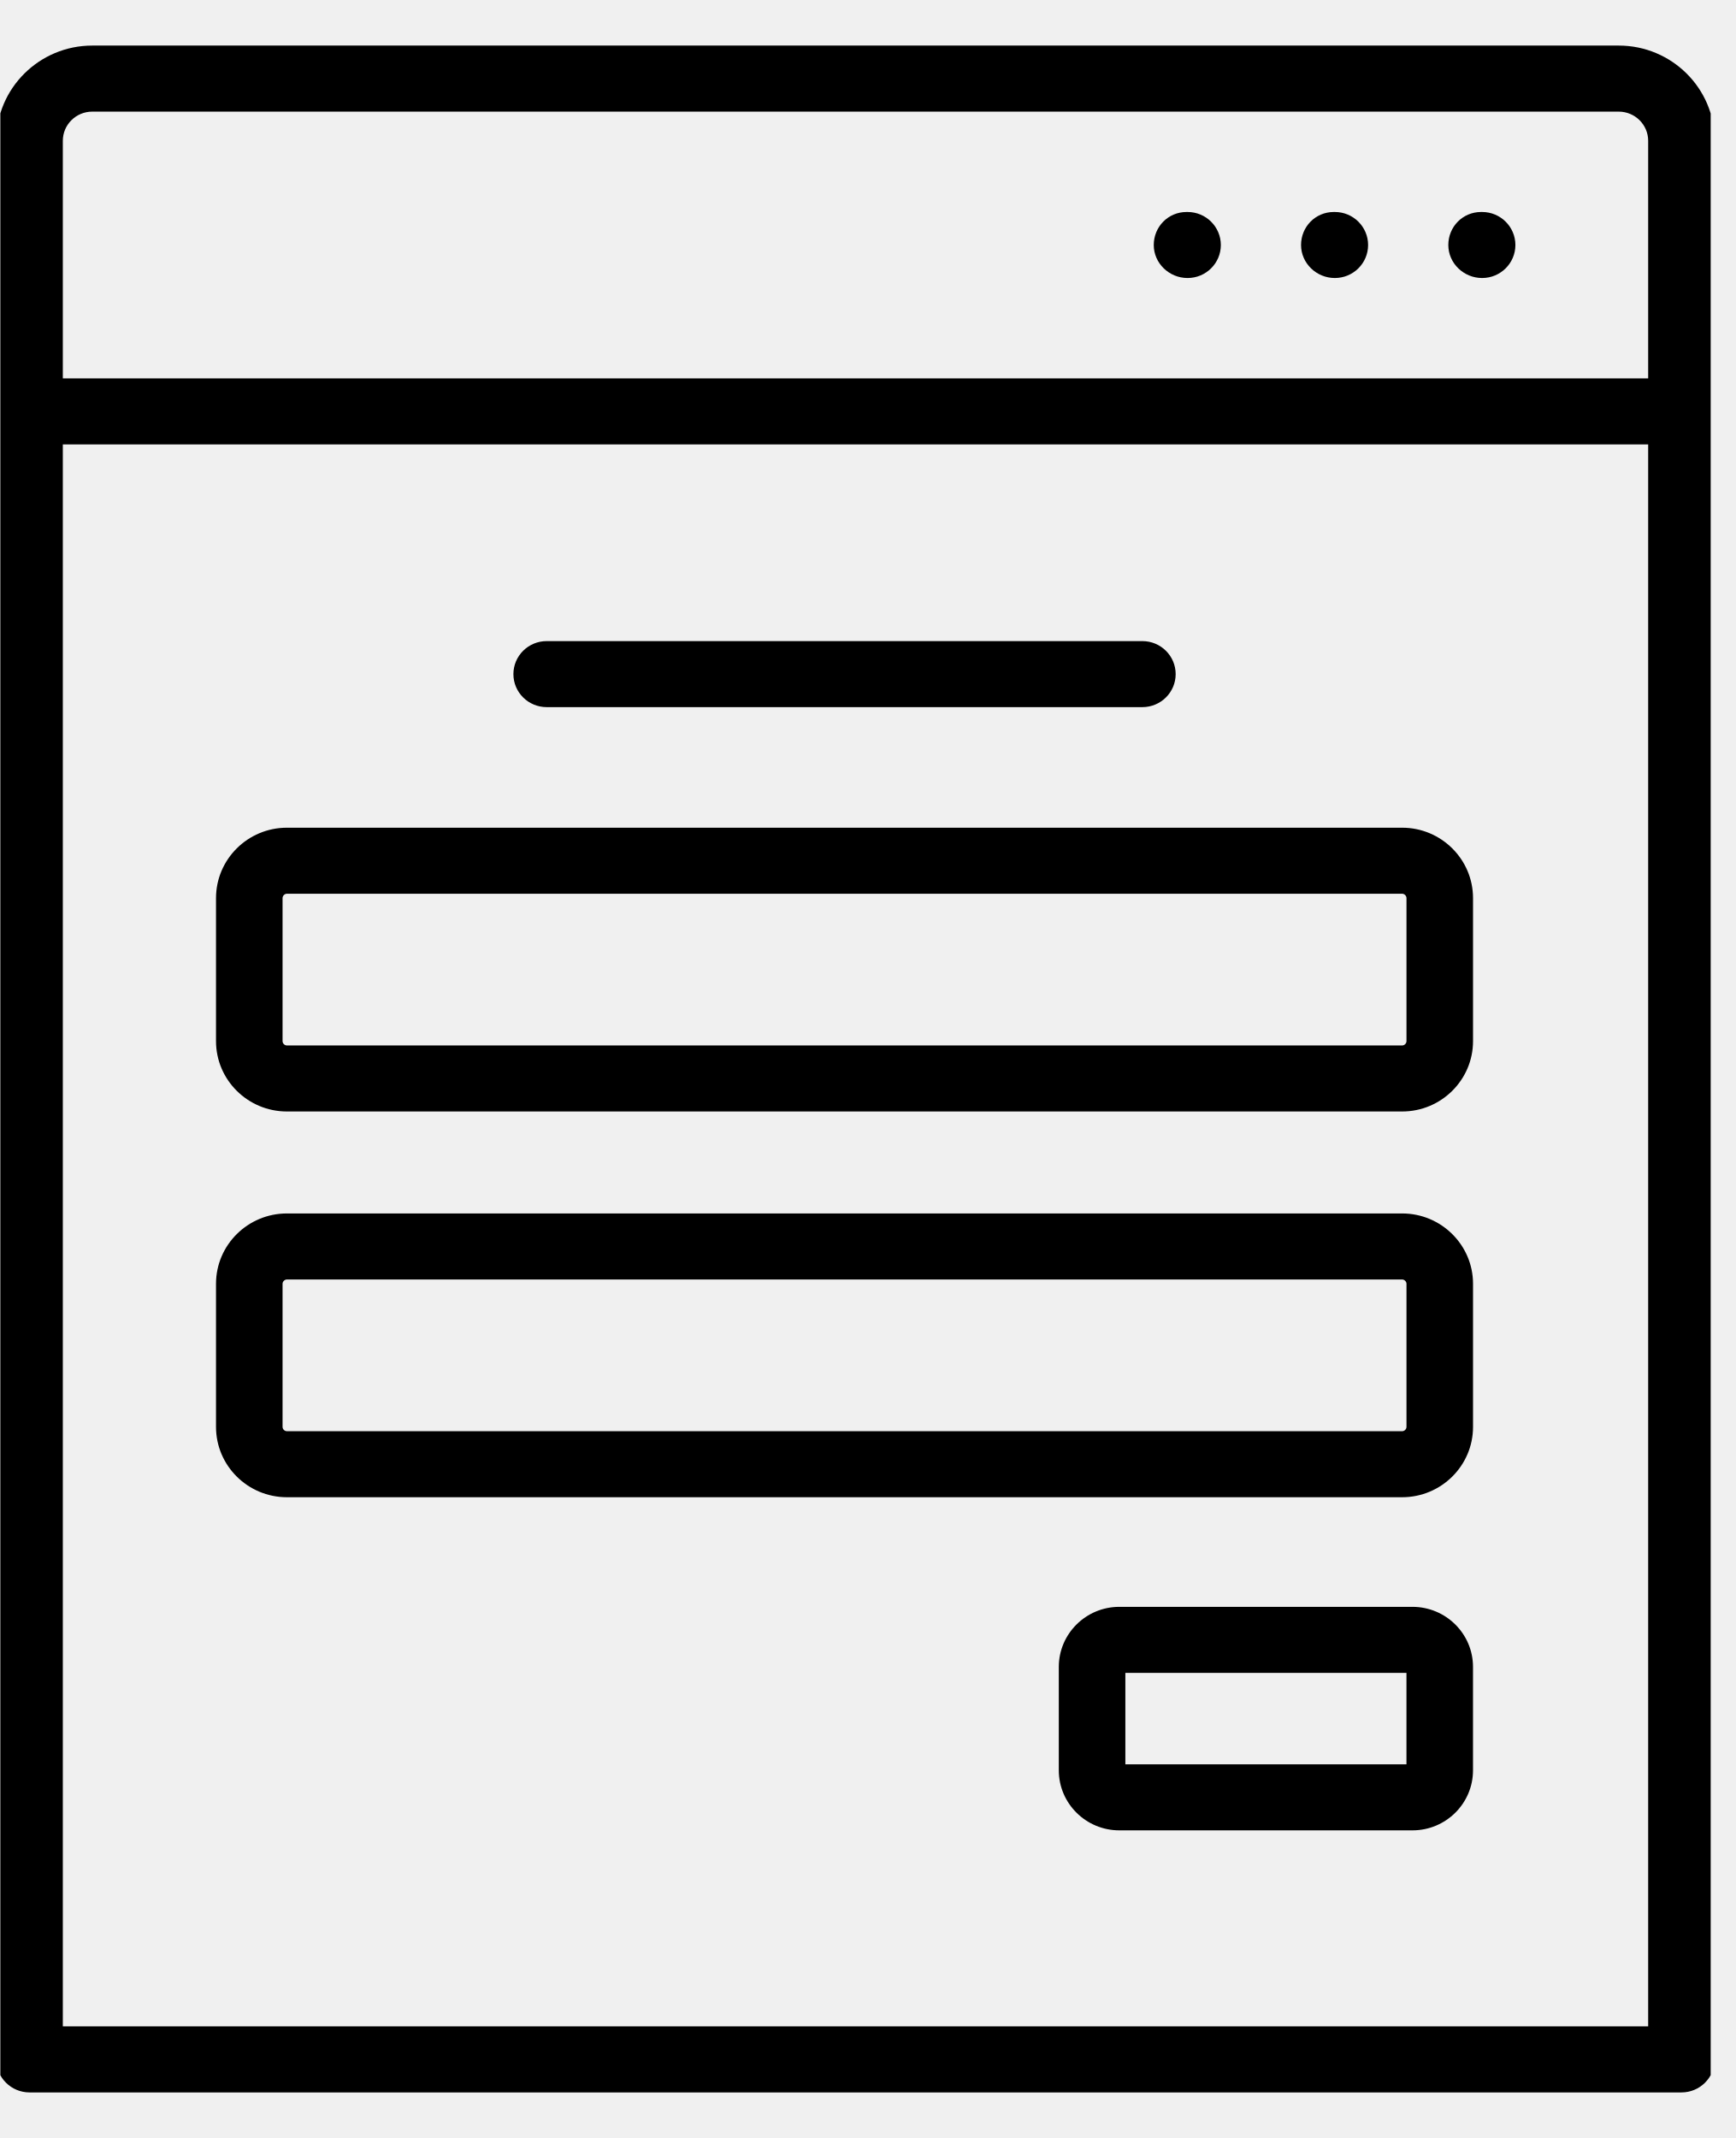
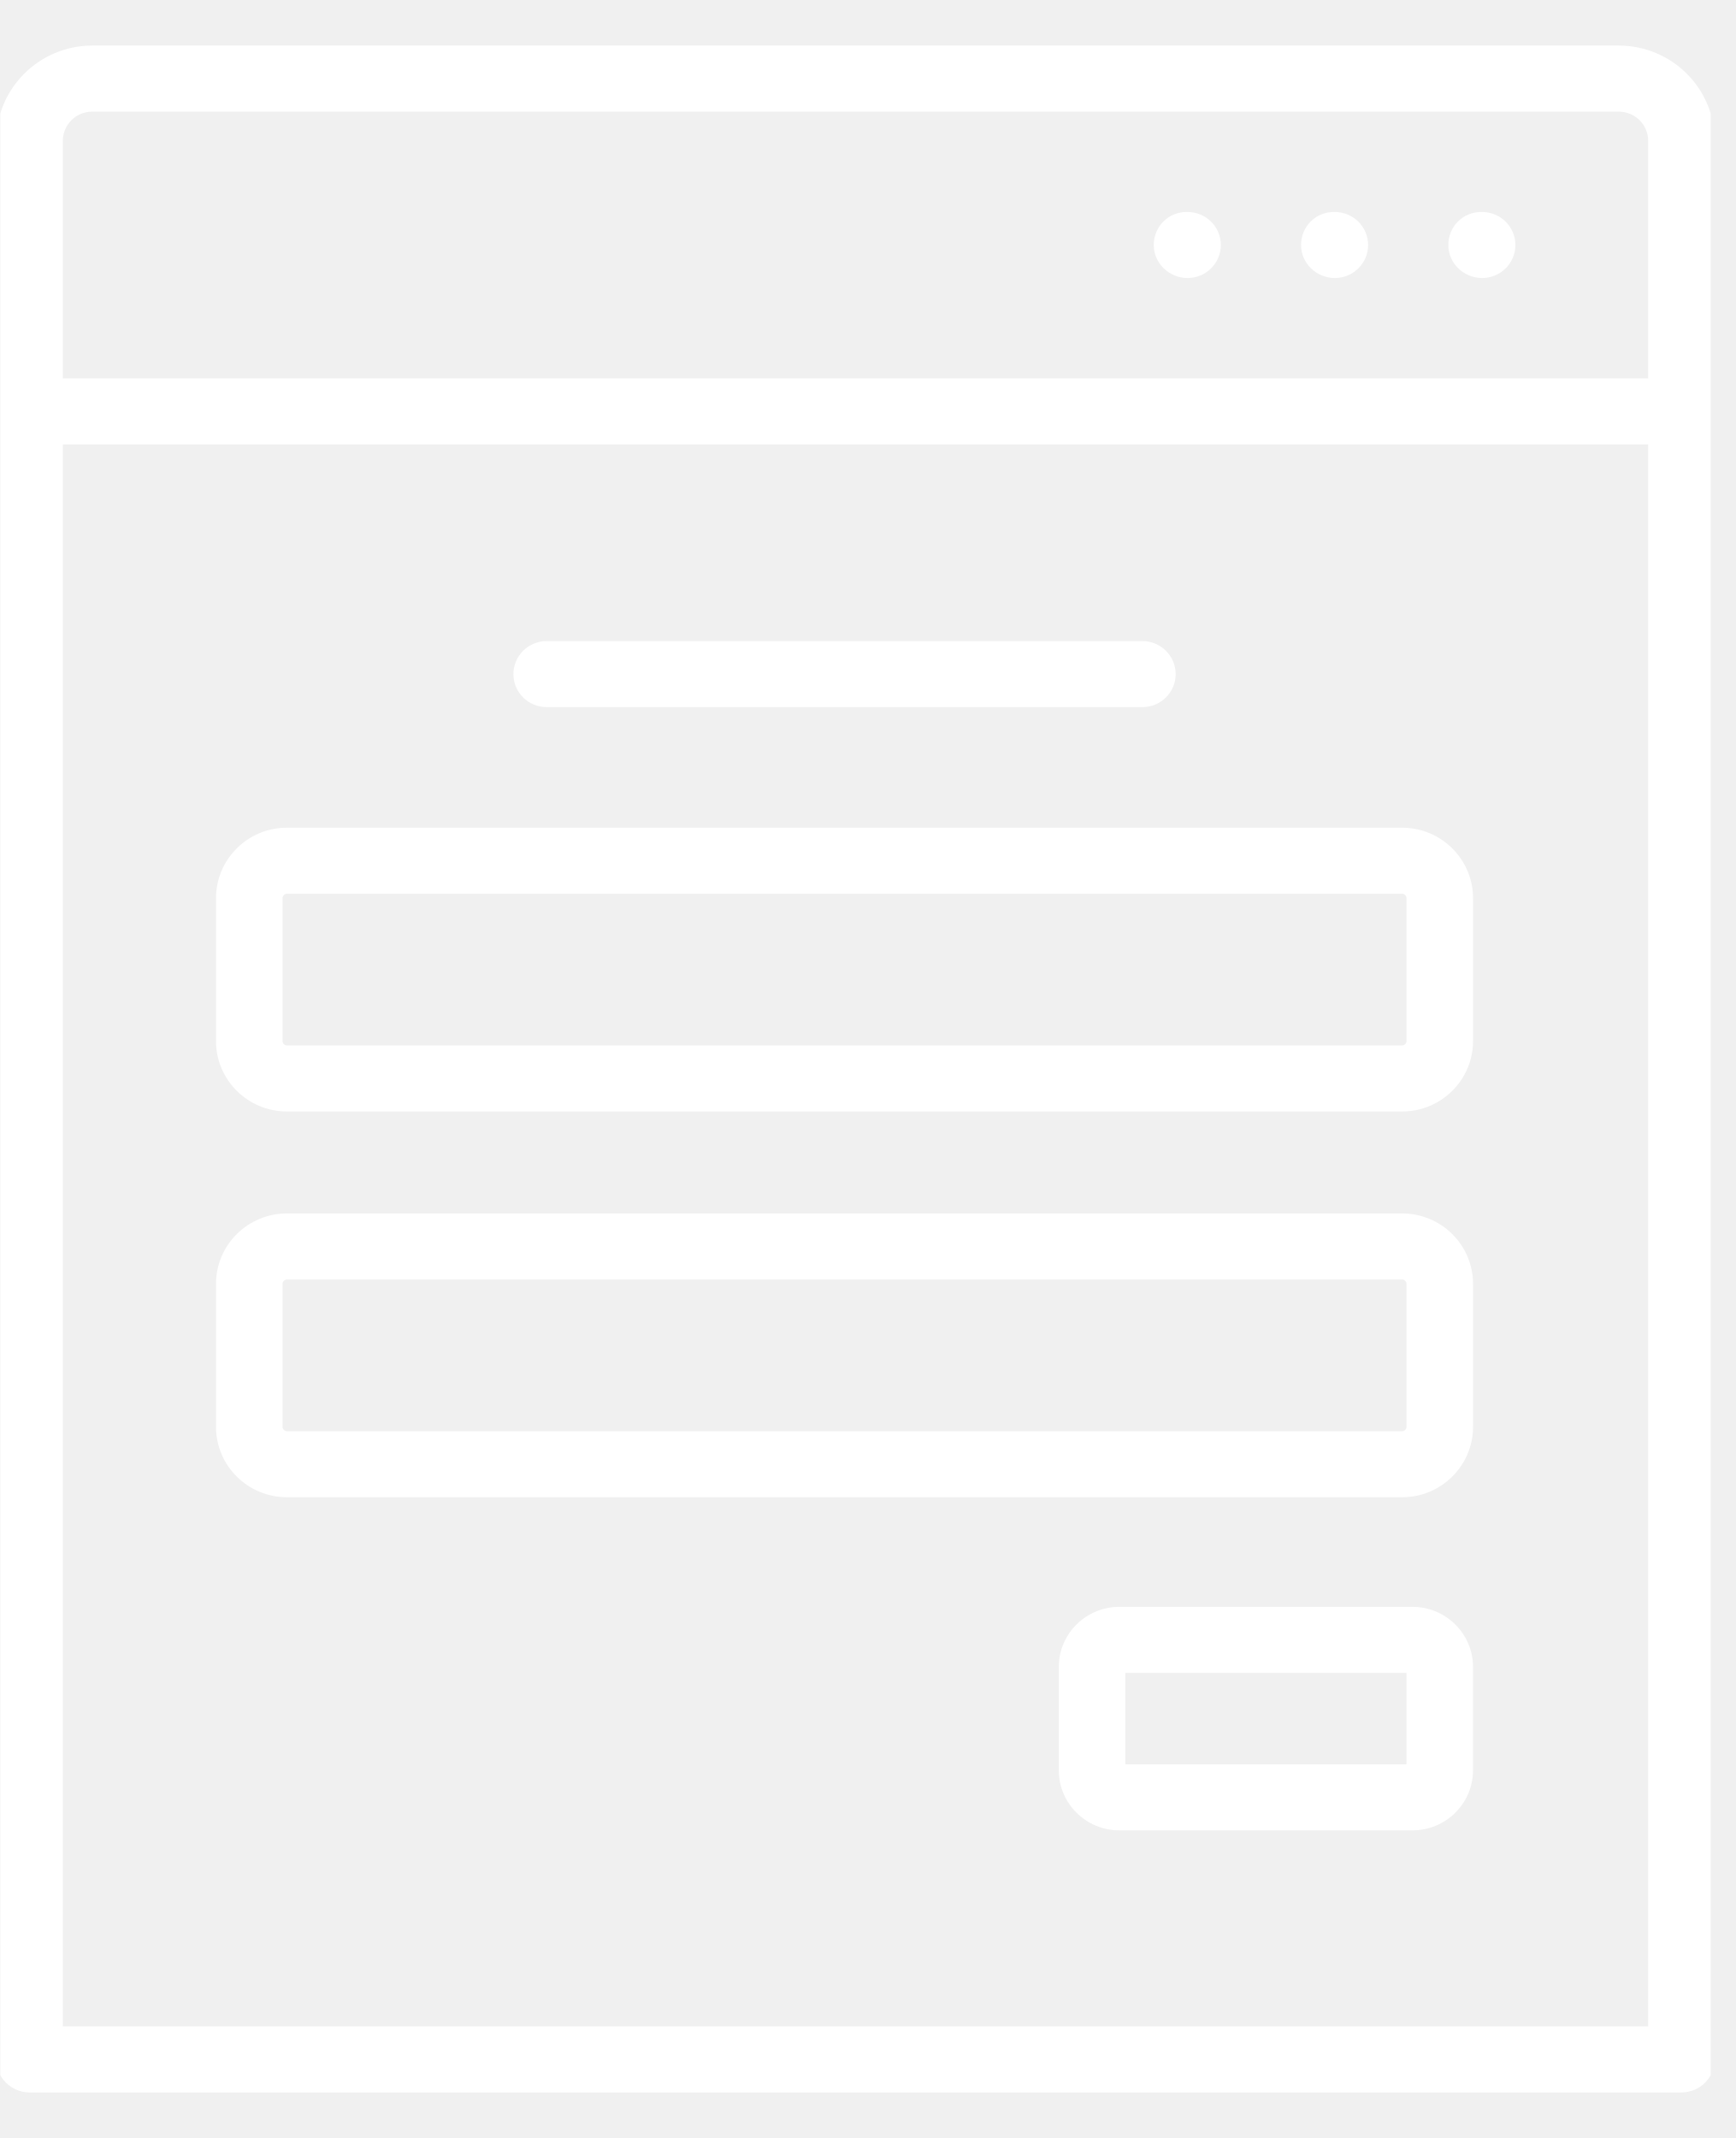
<svg xmlns="http://www.w3.org/2000/svg" width="69" height="85" viewBox="0 0 69 85" fill="none">
  <g clip-path="url(#clip0_177_7)">
-     <path d="M64.359 1.812H3.667C1.563 1.812 -0.148 3.511 -0.148 5.598V16.356V81.875C-0.148 82.6 0.444 83.188 1.175 83.188H66.851C67.582 83.188 68.174 82.6 68.174 81.875V16.356V5.598C68.174 3.511 66.463 1.812 64.359 1.812ZM2.498 5.598C2.498 4.958 3.022 4.438 3.667 4.438H64.358C65.003 4.438 65.528 4.958 65.528 5.598V15.043H2.498V5.598ZM65.528 80.562H2.498V17.668H65.528L65.528 80.562Z" fill="black" />
-     <path d="M11.407 44.189H55.746C57.301 44.189 58.565 42.934 58.565 41.392V35.707C58.565 34.163 57.301 32.907 55.746 32.907H11.407C9.852 32.907 8.588 34.163 8.588 35.707V41.392C8.588 42.934 9.852 44.189 11.407 44.189ZM11.234 35.707C11.234 35.614 11.315 35.532 11.407 35.532H55.746C55.838 35.532 55.919 35.614 55.919 35.707V41.392C55.919 41.484 55.838 41.564 55.746 41.564H11.407C11.315 41.564 11.234 41.484 11.234 41.392V35.707Z" fill="black" />
-     <path d="M11.407 59.525H55.746C57.301 59.525 58.565 58.271 58.565 56.729V51.039C58.565 49.498 57.301 48.243 55.746 48.243H11.407C9.852 48.243 8.588 49.498 8.588 51.039V56.729C8.588 58.271 9.852 59.525 11.407 59.525ZM11.234 51.039C11.234 50.95 11.316 50.868 11.407 50.868H55.746C55.837 50.868 55.919 50.95 55.919 51.039V56.729C55.919 56.82 55.838 56.9 55.746 56.9H11.407C11.315 56.9 11.234 56.82 11.234 56.729V51.039Z" fill="black" />
-     <path d="M21.735 28.113H45.419C46.149 28.113 46.742 27.526 46.742 26.801C46.742 26.076 46.149 25.488 45.419 25.488H21.735C21.005 25.488 20.412 26.076 20.412 26.801C20.412 27.526 21.005 28.113 21.735 28.113Z" fill="black" />
-     <path d="M47.215 8.428H47.174C46.443 8.428 45.871 9.016 45.871 9.741C45.871 10.466 46.484 11.053 47.215 11.053C47.946 11.053 48.538 10.466 48.538 9.741C48.538 9.016 47.946 8.428 47.215 8.428Z" fill="black" />
-     <path d="M53.071 8.428H53.029C52.298 8.428 51.727 9.016 51.727 9.741C51.727 10.466 52.34 11.053 53.07 11.053C53.801 11.053 54.393 10.466 54.393 9.741C54.393 9.016 53.801 8.428 53.071 8.428Z" fill="black" />
-     <path d="M58.926 8.428H58.885C58.154 8.428 57.582 9.016 57.582 9.741C57.582 10.466 58.195 11.053 58.926 11.053C59.656 11.053 60.249 10.466 60.249 9.741C60.249 9.016 59.657 8.428 58.926 8.428Z" fill="black" />
-     <path d="M56.157 63.883H44.502C43.175 63.883 42.096 64.954 42.096 66.271V70.382C42.096 71.699 43.175 72.769 44.502 72.769H56.157C57.485 72.769 58.564 71.699 58.564 70.382V66.271C58.564 64.954 57.485 63.883 56.157 63.883ZM55.918 70.145H44.742V66.508H55.918V70.145Z" fill="black" />
+     <path d="M64.359 1.812H3.667C1.563 1.812 -0.148 3.511 -0.148 5.598V16.356V81.875C-0.148 82.6 0.444 83.188 1.175 83.188H66.851C67.582 83.188 68.174 82.6 68.174 81.875V16.356V5.598C68.174 3.511 66.463 1.812 64.359 1.812ZM2.498 5.598C2.498 4.958 3.022 4.438 3.667 4.438H64.358C65.003 4.438 65.528 4.958 65.528 5.598V15.043H2.498V5.598ZM65.528 80.562H2.498V17.668H65.528L65.528 80.562Z" fill="white" />
+     <path d="M11.407 44.189H55.746C57.301 44.189 58.565 42.934 58.565 41.392V35.707C58.565 34.163 57.301 32.907 55.746 32.907H11.407C9.852 32.907 8.588 34.163 8.588 35.707V41.392C8.588 42.934 9.852 44.189 11.407 44.189ZM11.234 35.707C11.234 35.614 11.315 35.532 11.407 35.532H55.746C55.838 35.532 55.919 35.614 55.919 35.707V41.392C55.919 41.484 55.838 41.564 55.746 41.564H11.407C11.315 41.564 11.234 41.484 11.234 41.392V35.707Z" fill="white" />
+     <path d="M11.407 59.525H55.746C57.301 59.525 58.565 58.271 58.565 56.729V51.039C58.565 49.498 57.301 48.243 55.746 48.243H11.407C9.852 48.243 8.588 49.498 8.588 51.039V56.729C8.588 58.271 9.852 59.525 11.407 59.525ZM11.234 51.039C11.234 50.95 11.316 50.868 11.407 50.868H55.746C55.837 50.868 55.919 50.95 55.919 51.039V56.729C55.919 56.82 55.838 56.9 55.746 56.9H11.407C11.315 56.9 11.234 56.82 11.234 56.729V51.039Z" fill="white" />
+     <path d="M21.735 28.113H45.419C46.149 28.113 46.742 27.526 46.742 26.801C46.742 26.076 46.149 25.488 45.419 25.488H21.735C21.005 25.488 20.412 26.076 20.412 26.801C20.412 27.526 21.005 28.113 21.735 28.113Z" fill="white" />
+     <path d="M47.215 8.428H47.174C46.443 8.428 45.871 9.016 45.871 9.741C45.871 10.466 46.484 11.053 47.215 11.053C47.946 11.053 48.538 10.466 48.538 9.741C48.538 9.016 47.946 8.428 47.215 8.428Z" fill="white" />
+     <path d="M53.071 8.428H53.029C52.298 8.428 51.727 9.016 51.727 9.741C51.727 10.466 52.34 11.053 53.07 11.053C53.801 11.053 54.393 10.466 54.393 9.741C54.393 9.016 53.801 8.428 53.071 8.428Z" fill="white" />
+     <path d="M58.926 8.428H58.885C58.154 8.428 57.582 9.016 57.582 9.741C57.582 10.466 58.195 11.053 58.926 11.053C59.656 11.053 60.249 10.466 60.249 9.741C60.249 9.016 59.657 8.428 58.926 8.428Z" fill="white" />
+     <path d="M56.157 63.883H44.502C43.175 63.883 42.096 64.954 42.096 66.271V70.382C42.096 71.699 43.175 72.769 44.502 72.769H56.157C57.485 72.769 58.564 71.699 58.564 70.382V66.271C58.564 64.954 57.485 63.883 56.157 63.883ZM55.918 70.145H44.742V66.508H55.918V70.145Z" fill="white" />
  </g>
  <defs>
    <clipPath id="clip0_177_7">
      <rect width="68" height="84" fill="white" transform="translate(0.0136719 0.5)" />
    </clipPath>
  </defs>
</svg>
